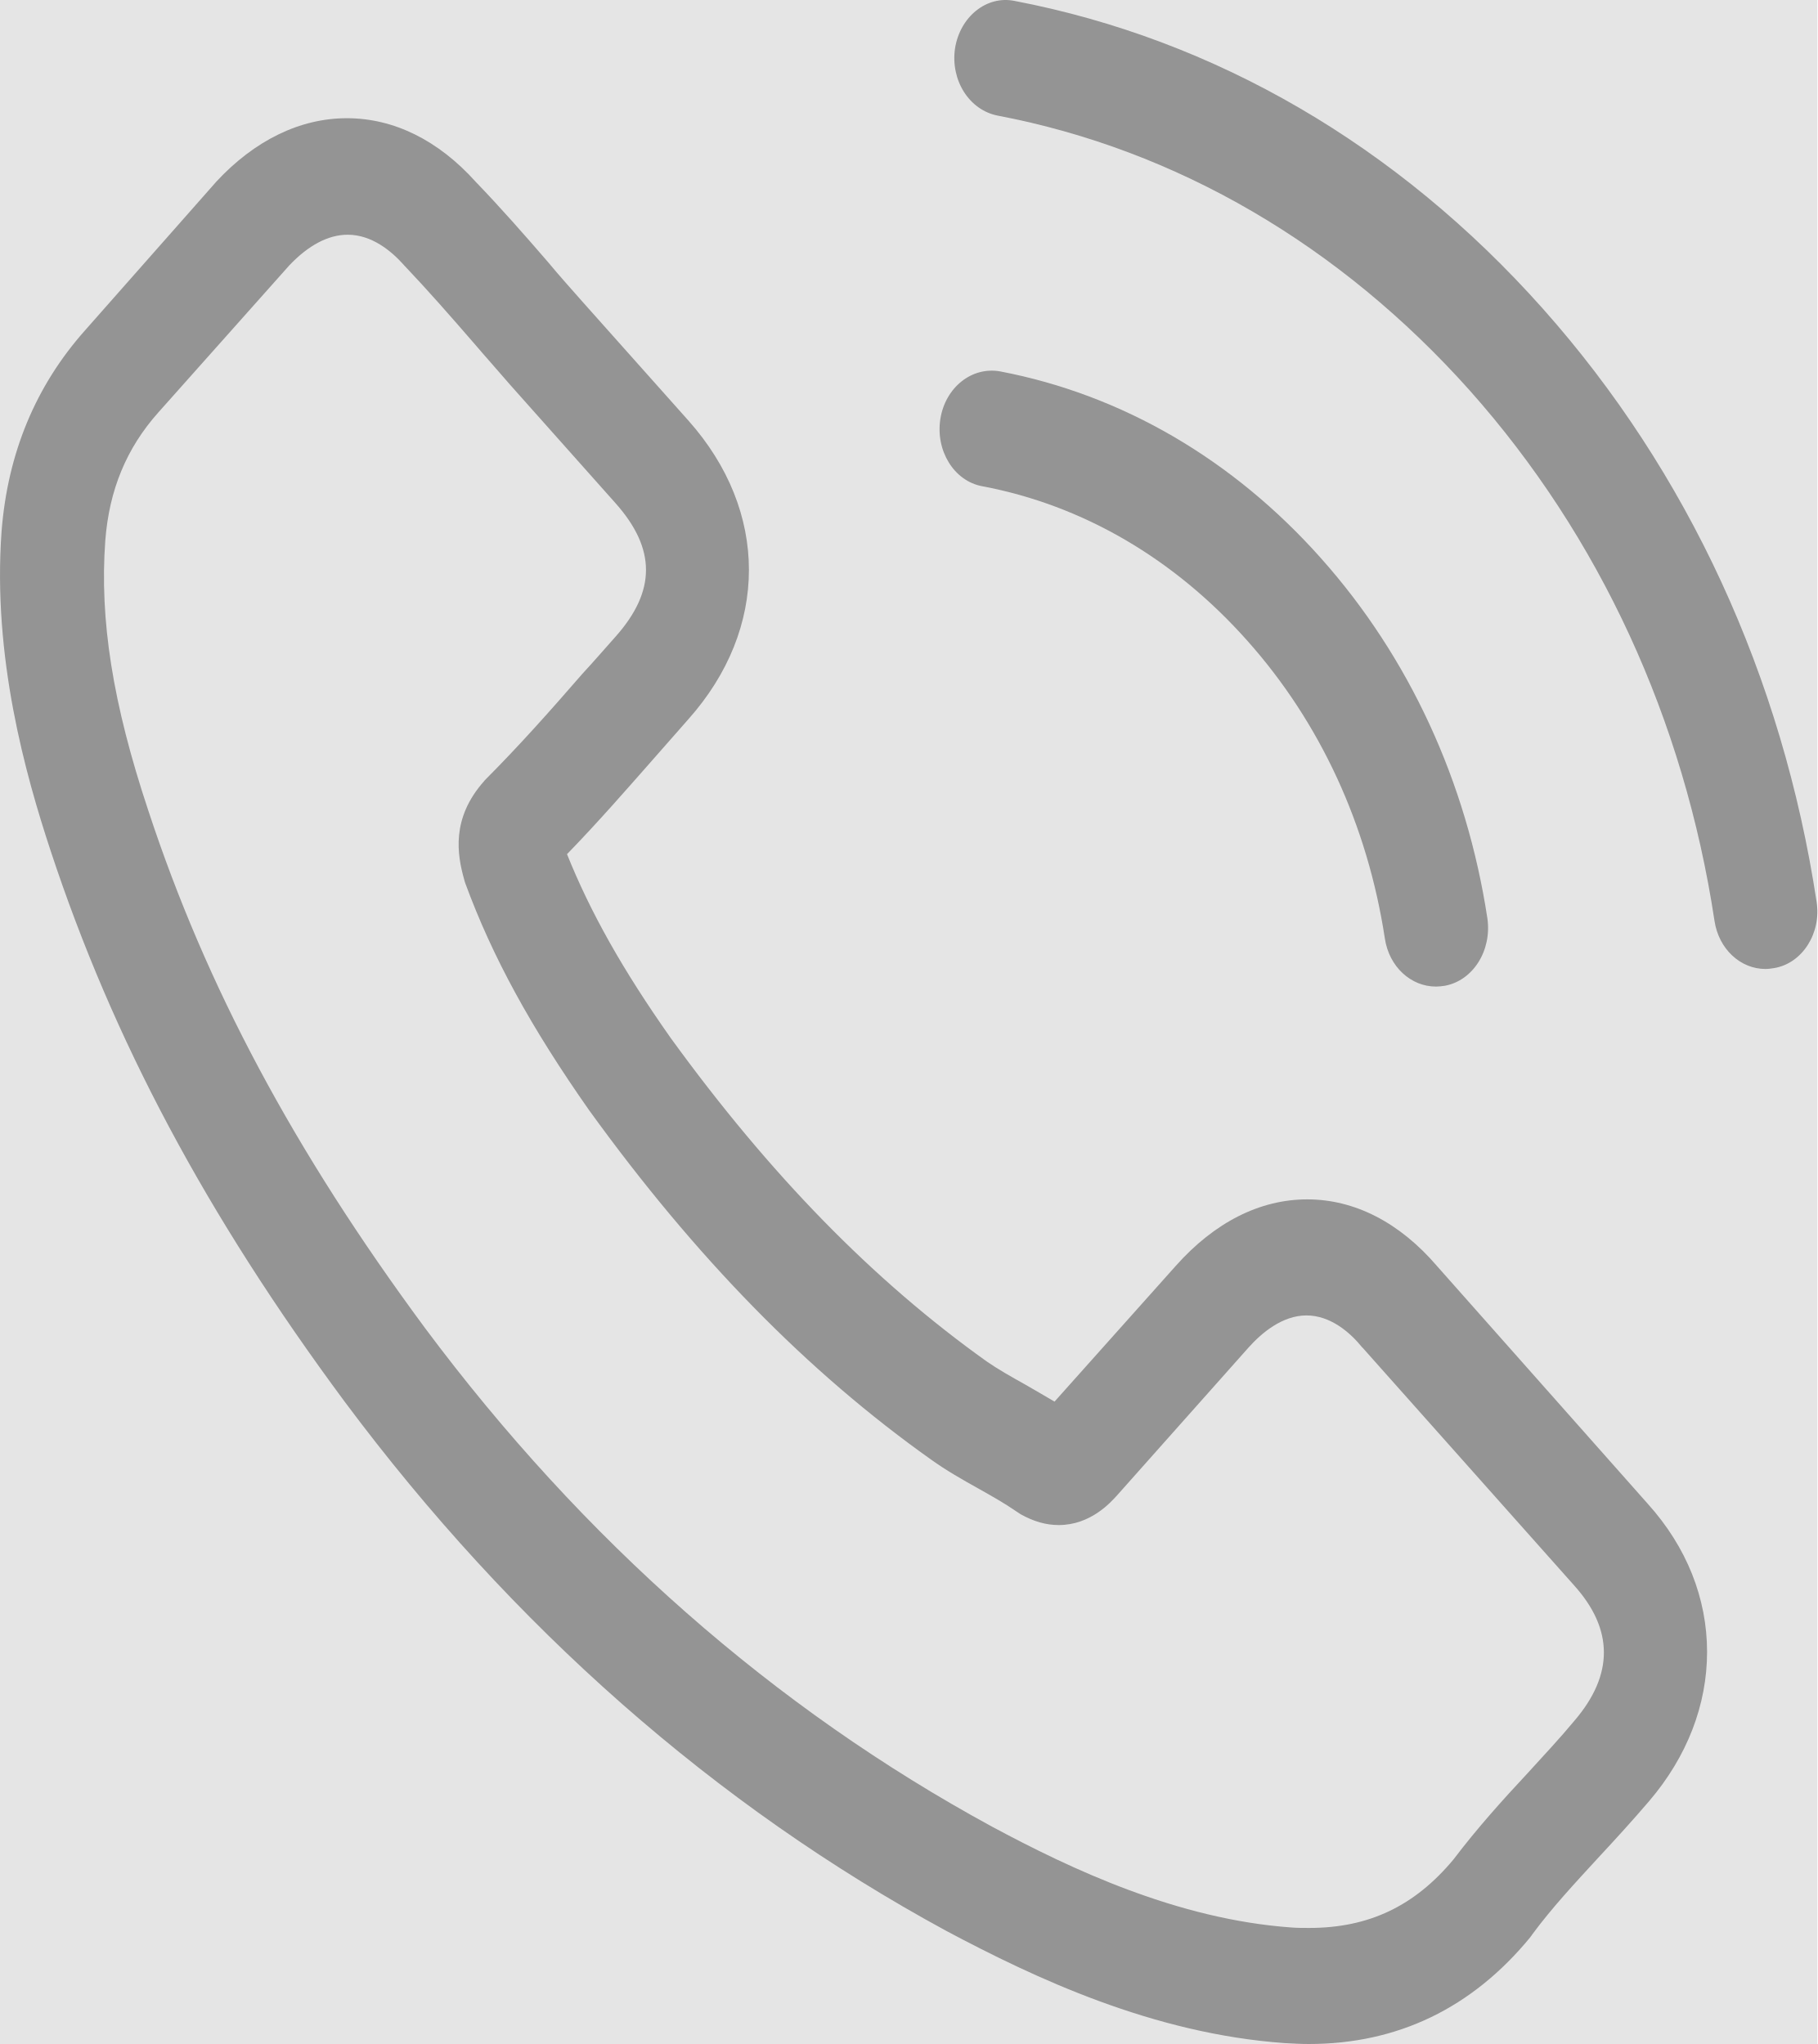
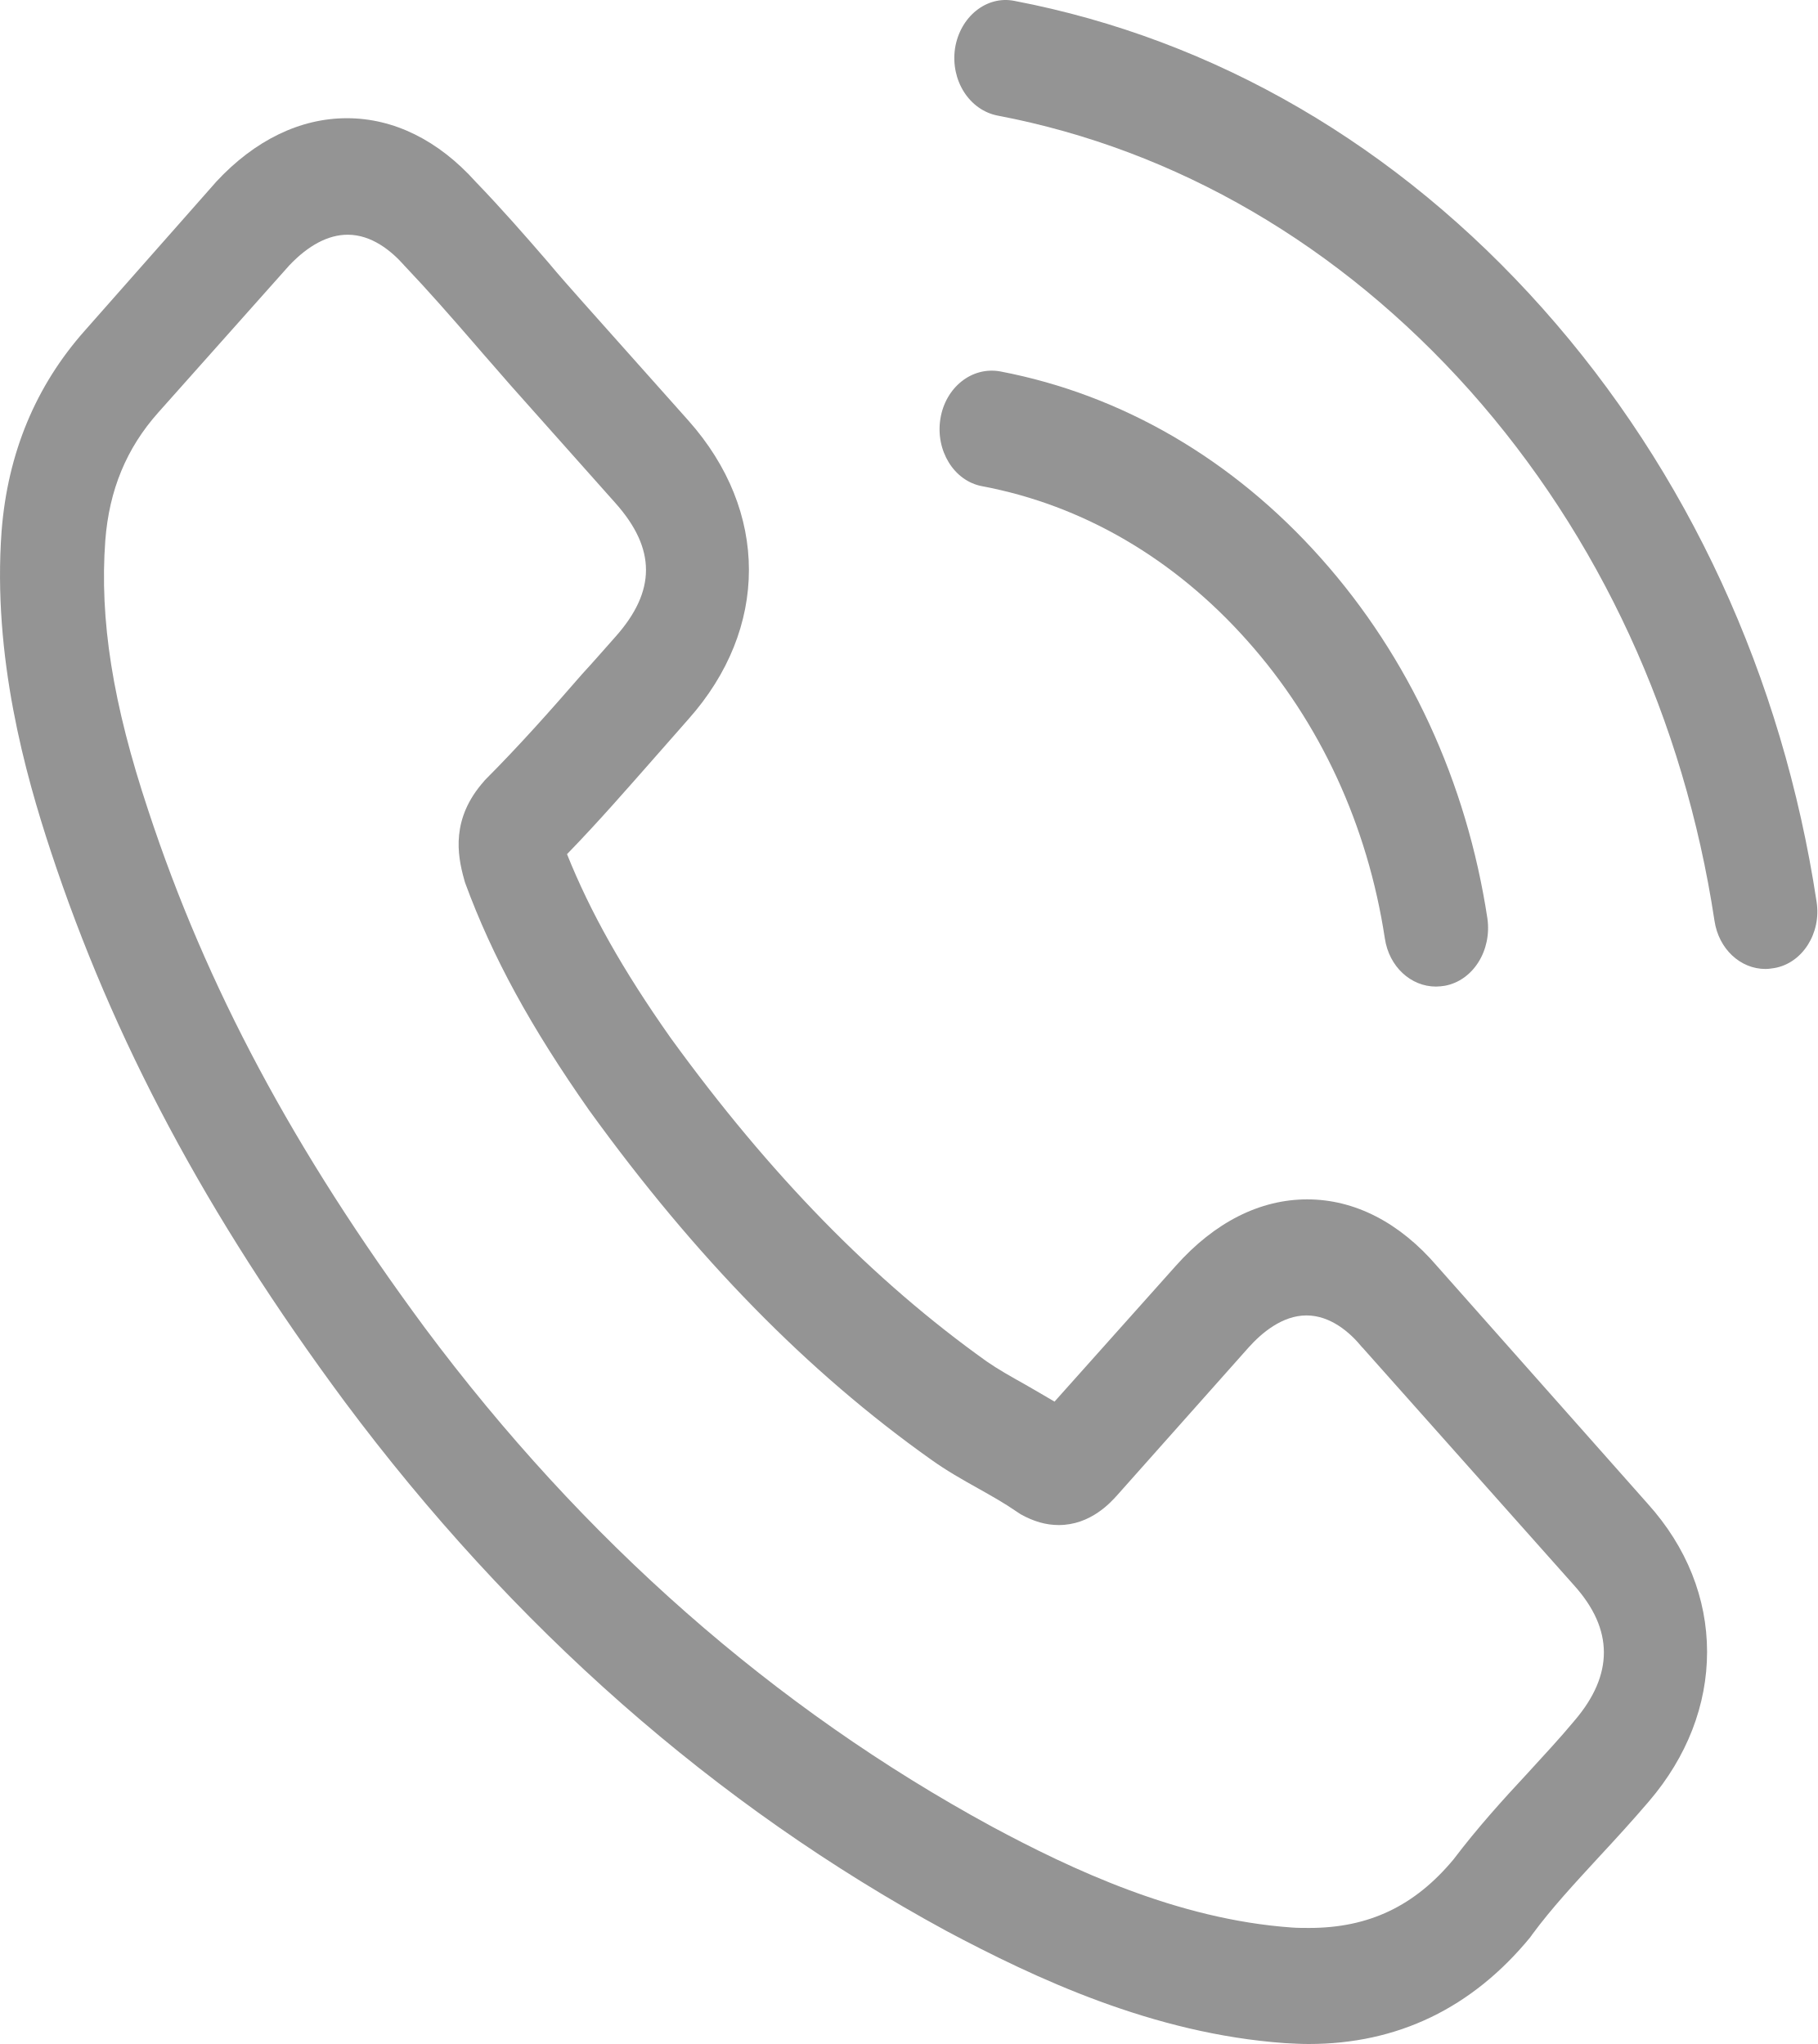
<svg xmlns="http://www.w3.org/2000/svg" width="16" height="18" viewBox="0 0 16 18" fill="none">
-   <rect width="16" height="18" fill="#E5E5E5" />
  <g id="phone-icon">
    <path id="Vector" d="M12.652 11.15C12.324 10.767 11.928 10.562 11.509 10.562C11.093 10.562 10.694 10.763 10.352 11.147L9.284 12.343C9.196 12.29 9.108 12.241 9.023 12.191C8.901 12.123 8.786 12.058 8.688 11.99C7.687 11.276 6.778 10.345 5.905 9.141C5.482 8.541 5.198 8.035 4.992 7.522C5.269 7.237 5.526 6.941 5.777 6.656C5.871 6.55 5.966 6.44 6.061 6.333C6.771 5.535 6.771 4.502 6.061 3.704L5.137 2.667C5.033 2.549 4.924 2.428 4.823 2.306C4.62 2.071 4.407 1.828 4.187 1.6C3.859 1.235 3.467 1.041 3.054 1.041C2.642 1.041 2.243 1.235 1.904 1.6C1.901 1.604 1.901 1.604 1.898 1.607L0.748 2.91C0.315 3.397 0.068 3.989 0.014 4.677C-0.067 5.786 0.224 6.82 0.447 7.496C0.995 9.156 1.813 10.694 3.034 12.343C4.515 14.33 6.297 15.899 8.333 17.005C9.111 17.419 10.149 17.909 11.309 17.992C11.38 17.996 11.455 18 11.522 18C12.303 18 12.96 17.685 13.474 17.058C13.477 17.05 13.484 17.047 13.487 17.039C13.663 16.8 13.866 16.583 14.079 16.351C14.224 16.195 14.373 16.032 14.519 15.861C14.853 15.47 15.029 15.014 15.029 14.547C15.029 14.076 14.85 13.624 14.508 13.244L12.652 11.15ZM13.863 15.151C13.859 15.151 13.859 15.155 13.863 15.151C13.731 15.31 13.595 15.455 13.45 15.614C13.23 15.85 13.007 16.097 12.797 16.374C12.456 16.784 12.053 16.978 11.526 16.978C11.475 16.978 11.421 16.978 11.37 16.974C10.366 16.902 9.432 16.461 8.732 16.085C6.818 15.044 5.137 13.567 3.741 11.694C2.587 10.132 1.816 8.689 1.306 7.139C0.991 6.193 0.876 5.456 0.927 4.76C0.961 4.316 1.113 3.947 1.394 3.632L2.547 2.337C2.713 2.162 2.888 2.067 3.061 2.067C3.274 2.067 3.446 2.211 3.555 2.333C3.558 2.337 3.561 2.341 3.565 2.344C3.771 2.561 3.967 2.785 4.174 3.024C4.278 3.146 4.387 3.267 4.495 3.393L5.418 4.43C5.777 4.833 5.777 5.205 5.418 5.608C5.32 5.718 5.225 5.828 5.127 5.934C4.843 6.261 4.573 6.565 4.278 6.861C4.272 6.869 4.265 6.873 4.261 6.88C3.971 7.207 4.025 7.526 4.086 7.743C4.089 7.754 4.092 7.766 4.096 7.777C4.336 8.43 4.674 9.046 5.188 9.779L5.191 9.783C6.125 11.075 7.109 12.081 8.195 12.852C8.333 12.951 8.475 13.031 8.611 13.107C8.732 13.175 8.847 13.24 8.945 13.308C8.959 13.316 8.972 13.327 8.986 13.335C9.101 13.399 9.209 13.43 9.321 13.43C9.601 13.43 9.777 13.232 9.835 13.168L10.991 11.868C11.106 11.739 11.289 11.584 11.502 11.584C11.712 11.584 11.884 11.732 11.989 11.861C11.992 11.865 11.992 11.865 11.996 11.868L13.859 13.962C14.207 14.349 14.207 14.748 13.863 15.151Z" fill="#949494" />
    <path id="Vector_2" d="M8.648 4.282C9.534 4.449 10.339 4.92 10.981 5.642C11.624 6.363 12.04 7.268 12.192 8.263C12.229 8.514 12.422 8.688 12.642 8.688C12.669 8.688 12.692 8.685 12.72 8.681C12.97 8.635 13.135 8.369 13.095 8.088C12.912 6.884 12.405 5.786 11.63 4.916C10.856 4.046 9.879 3.476 8.807 3.271C8.556 3.225 8.323 3.412 8.279 3.689C8.235 3.966 8.397 4.236 8.648 4.282Z" fill="#949494" />
    <path id="Vector_3" d="M15.993 7.94C15.692 5.957 14.86 4.153 13.582 2.717C12.303 1.28 10.697 0.346 8.932 0.008C8.685 -0.042 8.452 0.148 8.408 0.426C8.367 0.707 8.533 0.969 8.783 1.018C10.359 1.318 11.796 2.158 12.939 3.438C14.082 4.722 14.826 6.337 15.094 8.107C15.131 8.358 15.323 8.533 15.543 8.533C15.57 8.533 15.594 8.529 15.621 8.525C15.868 8.483 16.037 8.217 15.993 7.94Z" fill="#949494" />
  </g>
</svg>
